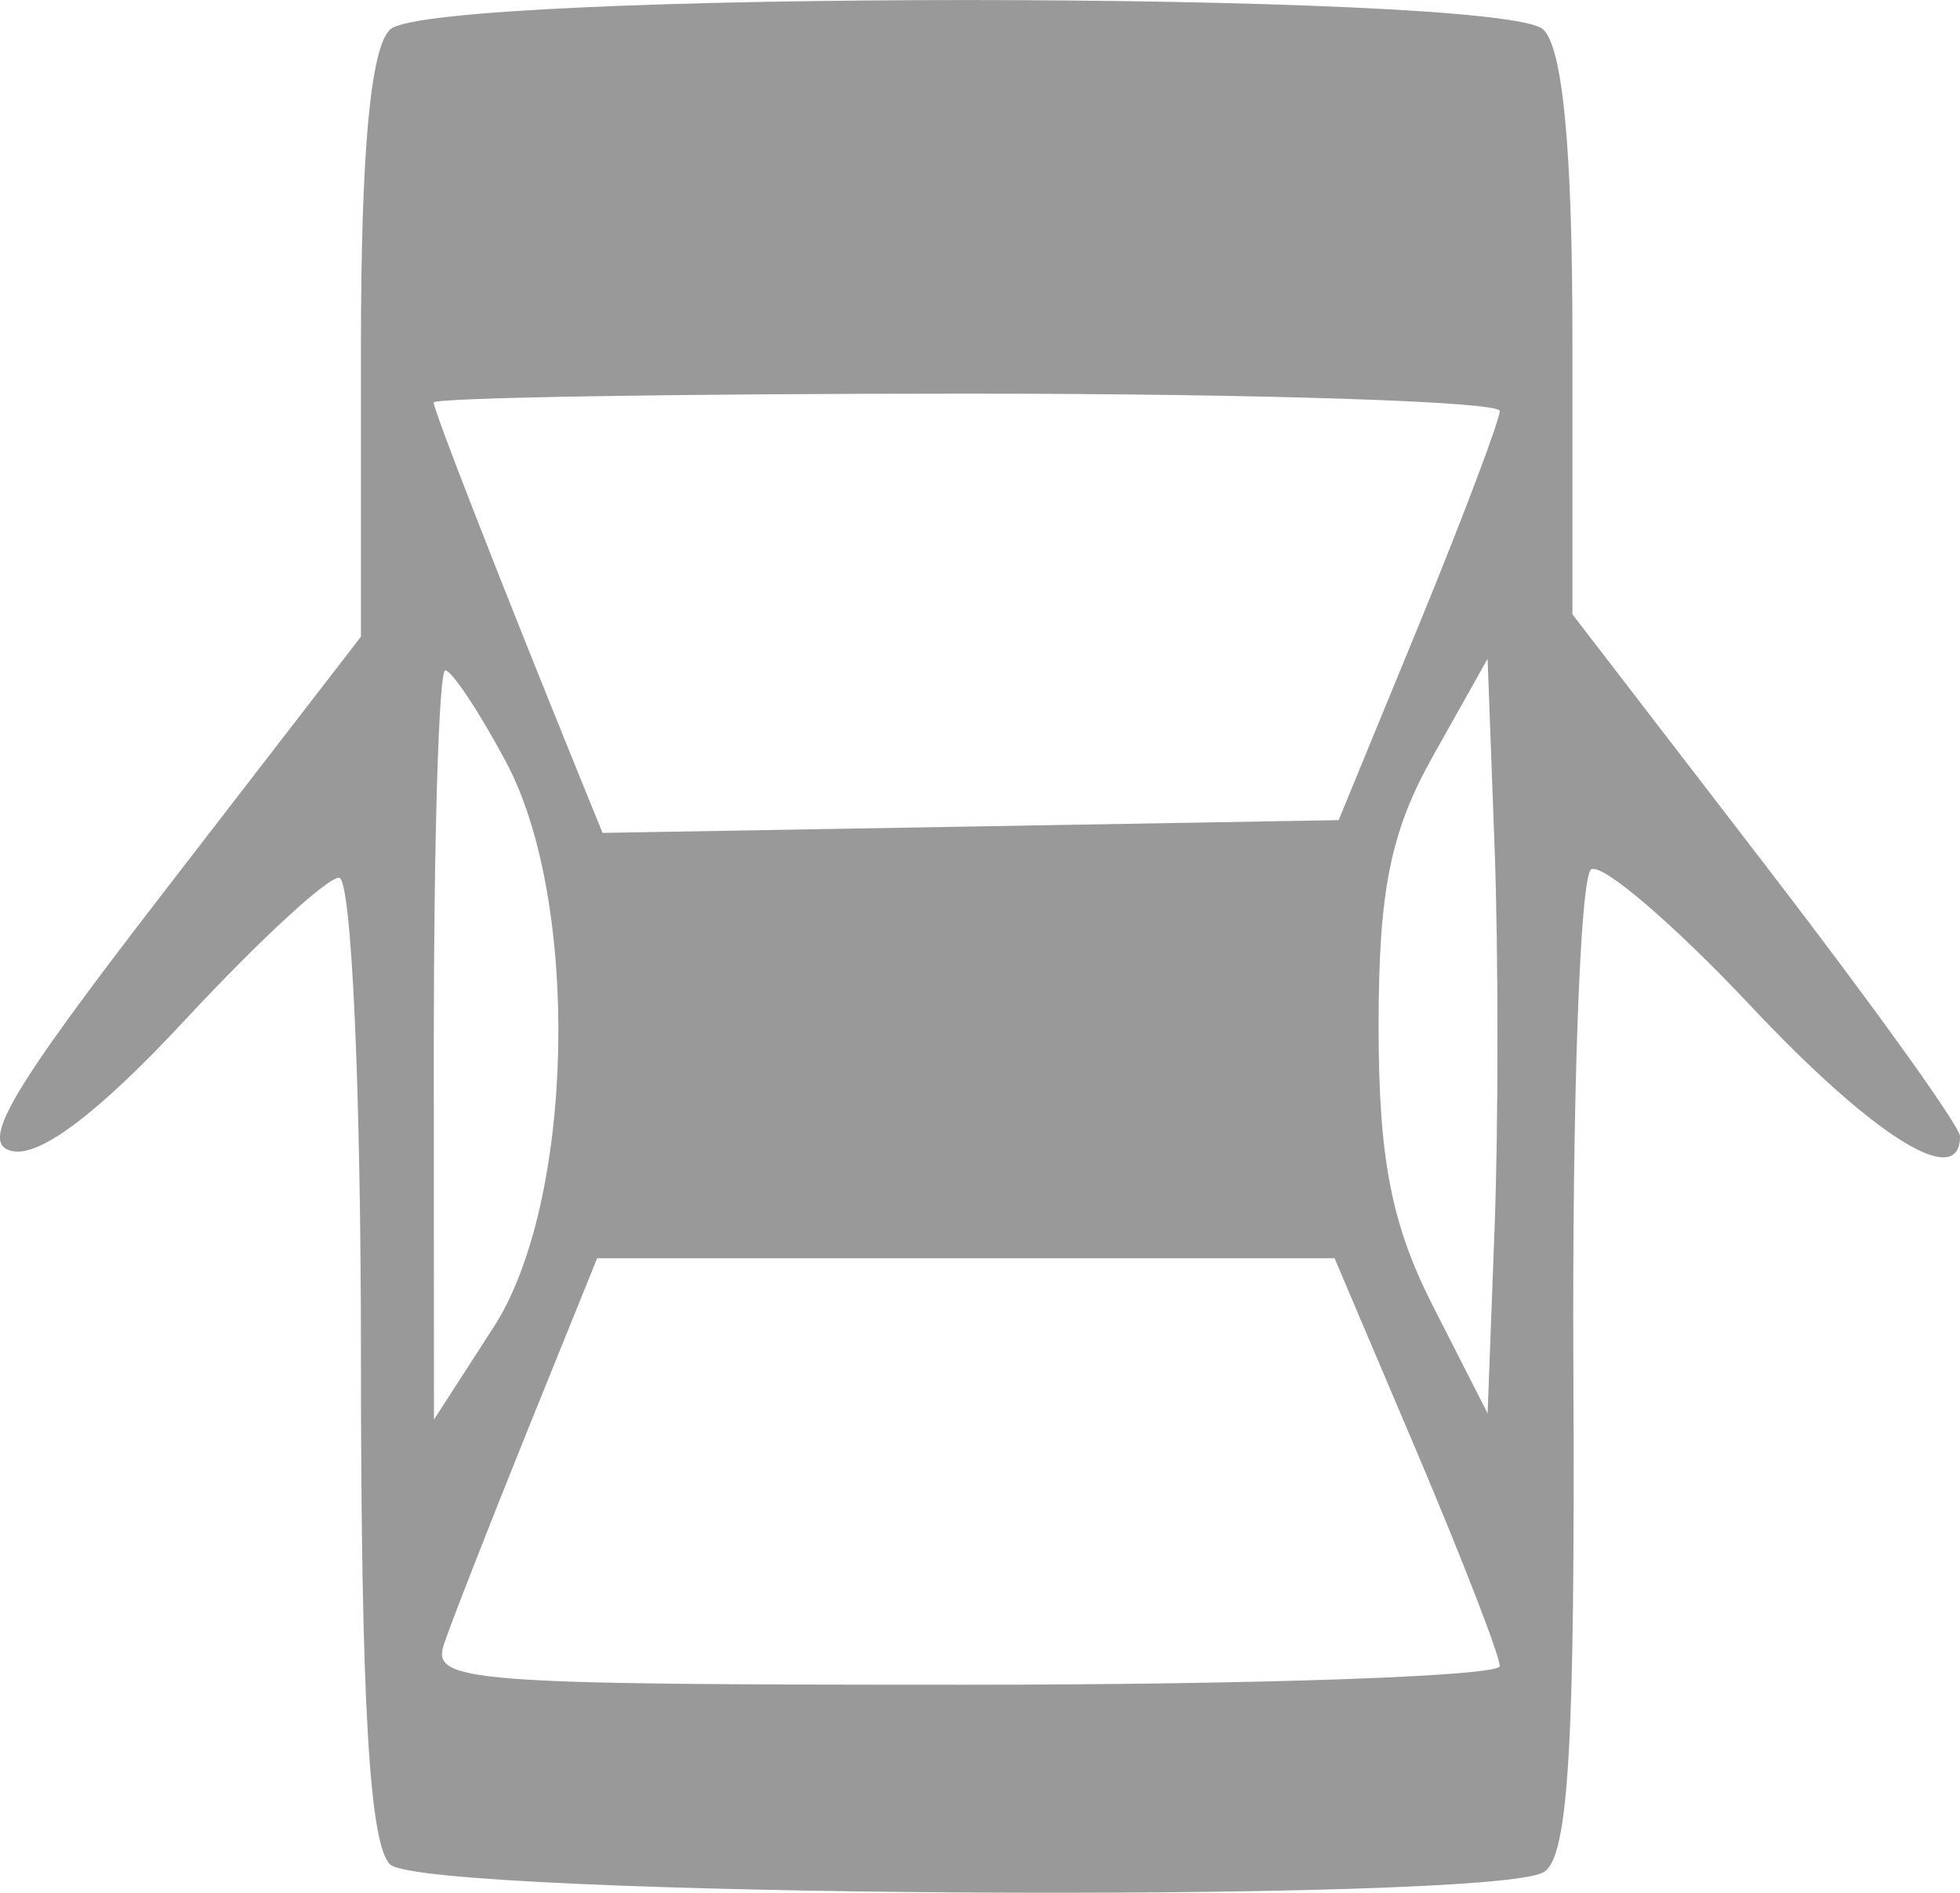
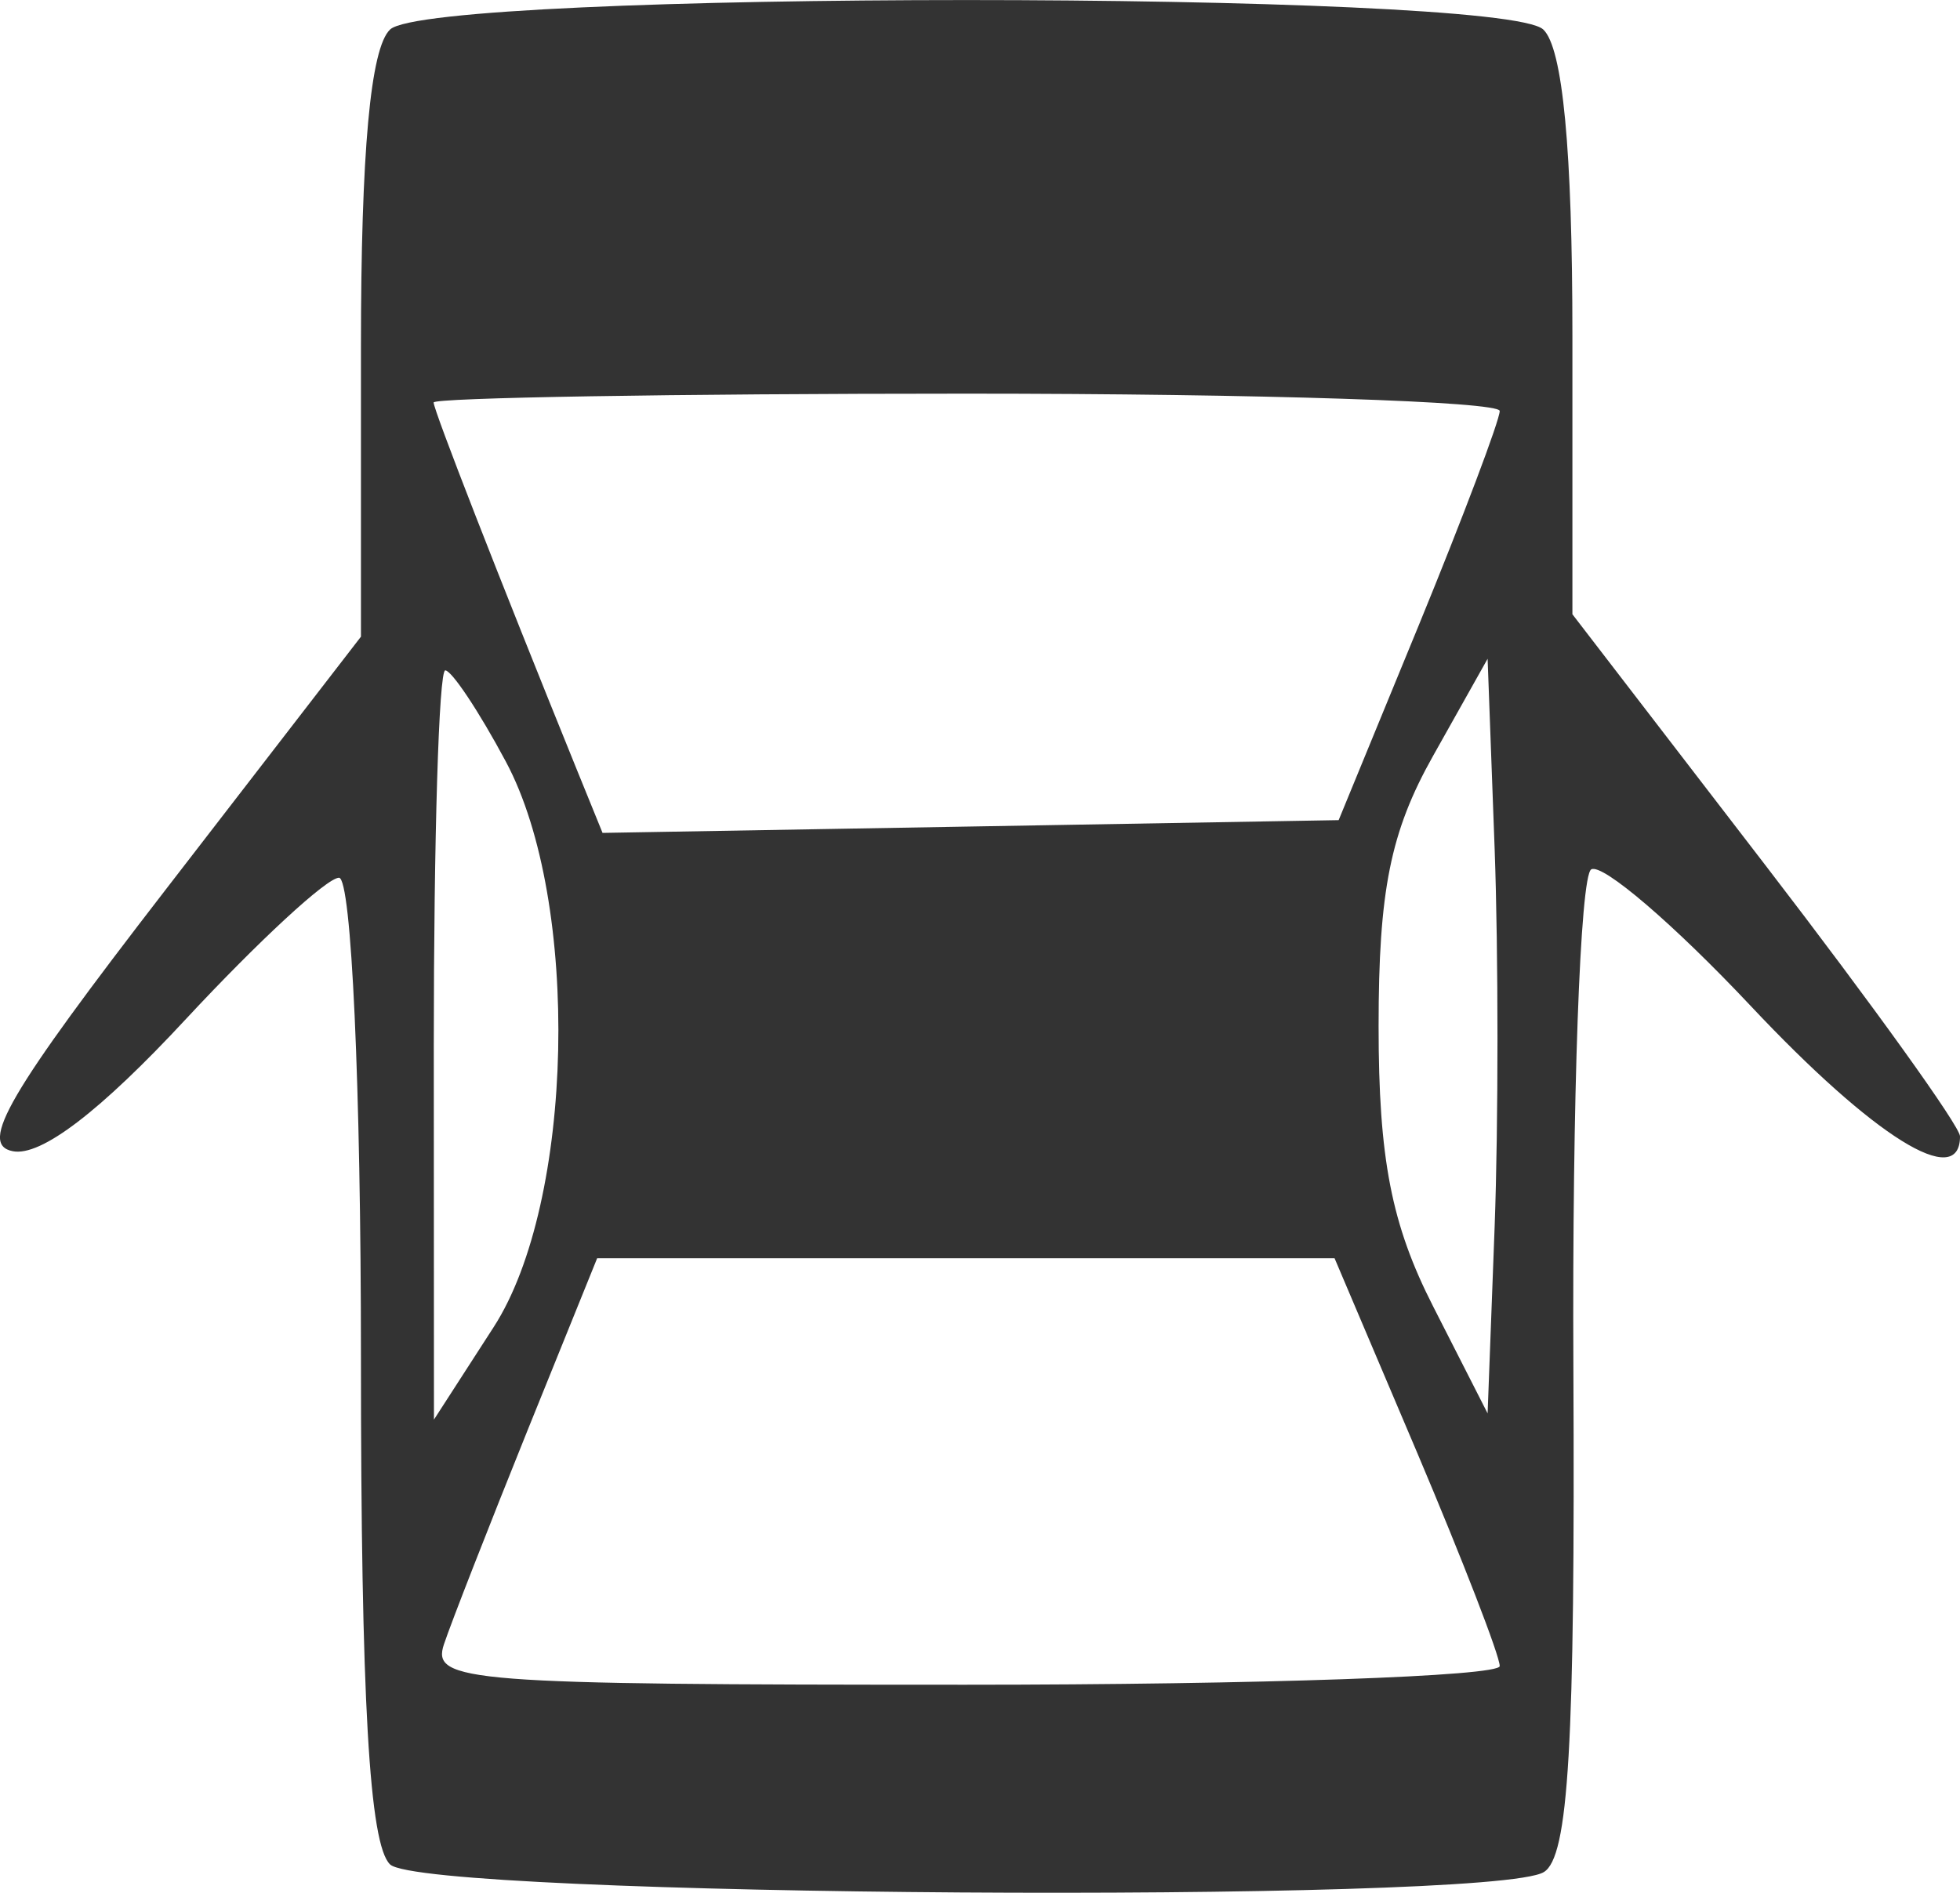
<svg xmlns="http://www.w3.org/2000/svg" width="11.974mm" height="11.565mm" viewBox="0 0 11.974 11.565" version="1.1" id="svg47453">
  <defs id="defs47450" />
  <g id="layer1" transform="translate(-108.6259,-101.0237)" style="display:inline">
-     <path id="path138477-0" style="fill:#999999;stroke-width:0.144;fill-opacity:1" d="M 114.531 101.024 C 112.833 101.024 111.135 101.084 111.009 101.204 C 110.889 101.317 110.831 101.954 110.831 103.144 L 110.831 104.914 L 109.637 106.461 C 108.675 107.707 108.494 108.017 108.704 108.058 C 108.876 108.092 109.239 107.814 109.764 107.248 C 110.204 106.775 110.623 106.387 110.697 106.387 C 110.773 106.387 110.831 107.663 110.831 109.317 C 110.831 111.408 110.882 112.296 111.009 112.416 C 111.217 112.615 117.734 112.658 118.057 112.463 C 118.209 112.372 118.249 111.691 118.238 109.377 C 118.23 107.745 118.279 106.376 118.347 106.336 C 118.414 106.296 118.853 106.672 119.322 107.171 C 120.075 107.972 120.6 108.299 120.6 107.967 C 120.6 107.906 120.067 107.164 119.416 106.317 L 118.232 104.777 L 118.232 103.075 C 118.232 101.939 118.173 101.316 118.054 101.204 C 117.928 101.084 116.23 101.024 114.531 101.024 z M 114.531 103.429 C 116.322 103.429 117.788 103.477 117.788 103.535 C 117.787 103.593 117.566 104.179 117.296 104.838 L 116.804 106.035 L 114.556 106.074 L 112.307 106.113 L 112.148 105.722 C 111.673 104.551 111.275 103.53 111.275 103.483 C 111.275 103.454 112.741 103.429 114.531 103.429 z M 117.714 105.049 L 117.757 106.212 C 117.78 106.851 117.78 107.888 117.757 108.517 L 117.714 109.66 L 117.381 109.006 C 117.126 108.506 117.048 108.103 117.048 107.294 C 117.048 106.466 117.12 106.106 117.381 105.642 L 117.714 105.049 z M 111.346 105.12 C 111.385 105.12 111.552 105.37 111.716 105.677 C 112.175 106.533 112.135 108.371 111.641 109.134 L 111.277 109.698 L 111.276 107.408 C 111.276 106.149 111.307 105.12 111.346 105.12 z M 112.274 108.712 L 114.527 108.712 L 116.779 108.712 L 117.284 109.901 C 117.561 110.555 117.788 111.141 117.788 111.204 C 117.788 111.266 116.318 111.318 114.522 111.318 C 111.478 111.318 111.261 111.301 111.338 111.071 C 111.383 110.936 111.613 110.349 111.847 109.768 L 112.274 108.712 z " />
+     <path id="path138477-0" style="fill:#333333;stroke-width:0.144;fill-opacity:1" d="M 114.531 101.024 C 112.833 101.024 111.135 101.084 111.009 101.204 C 110.889 101.317 110.831 101.954 110.831 103.144 L 110.831 104.914 L 109.637 106.461 C 108.675 107.707 108.494 108.017 108.704 108.058 C 108.876 108.092 109.239 107.814 109.764 107.248 C 110.204 106.775 110.623 106.387 110.697 106.387 C 110.773 106.387 110.831 107.663 110.831 109.317 C 110.831 111.408 110.882 112.296 111.009 112.416 C 111.217 112.615 117.734 112.658 118.057 112.463 C 118.209 112.372 118.249 111.691 118.238 109.377 C 118.23 107.745 118.279 106.376 118.347 106.336 C 118.414 106.296 118.853 106.672 119.322 107.171 C 120.075 107.972 120.6 108.299 120.6 107.967 C 120.6 107.906 120.067 107.164 119.416 106.317 L 118.232 104.777 L 118.232 103.075 C 118.232 101.939 118.173 101.316 118.054 101.204 C 117.928 101.084 116.23 101.024 114.531 101.024 z M 114.531 103.429 C 116.322 103.429 117.788 103.477 117.788 103.535 C 117.787 103.593 117.566 104.179 117.296 104.838 L 116.804 106.035 L 114.556 106.074 L 112.307 106.113 L 112.148 105.722 C 111.673 104.551 111.275 103.53 111.275 103.483 C 111.275 103.454 112.741 103.429 114.531 103.429 z M 117.714 105.049 L 117.757 106.212 C 117.78 106.851 117.78 107.888 117.757 108.517 L 117.714 109.66 L 117.381 109.006 C 117.126 108.506 117.048 108.103 117.048 107.294 C 117.048 106.466 117.12 106.106 117.381 105.642 L 117.714 105.049 z M 111.346 105.12 C 111.385 105.12 111.552 105.37 111.716 105.677 C 112.175 106.533 112.135 108.371 111.641 109.134 L 111.277 109.698 L 111.276 107.408 C 111.276 106.149 111.307 105.12 111.346 105.12 z M 112.274 108.712 L 114.527 108.712 L 116.779 108.712 L 117.284 109.901 C 117.561 110.555 117.788 111.141 117.788 111.204 C 117.788 111.266 116.318 111.318 114.522 111.318 C 111.478 111.318 111.261 111.301 111.338 111.071 C 111.383 110.936 111.613 110.349 111.847 109.768 L 112.274 108.712 z " />
  </g>
  <g id="layer7" />
</svg>
